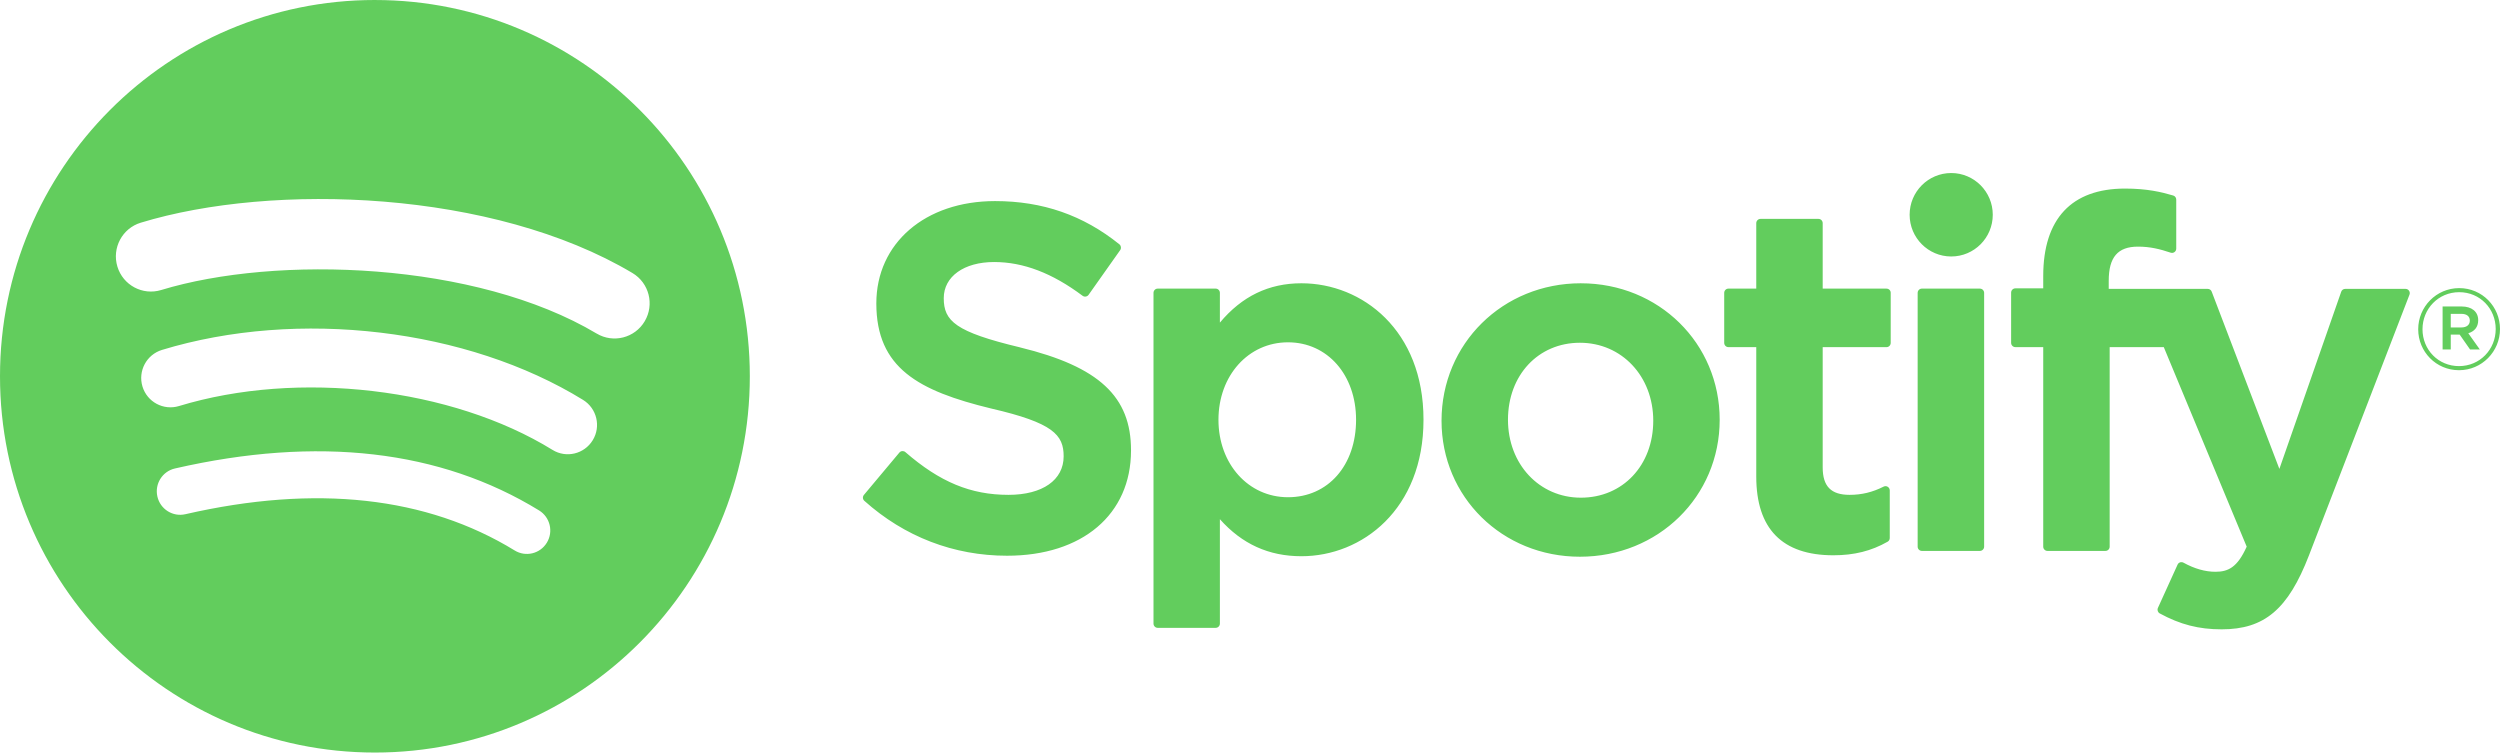
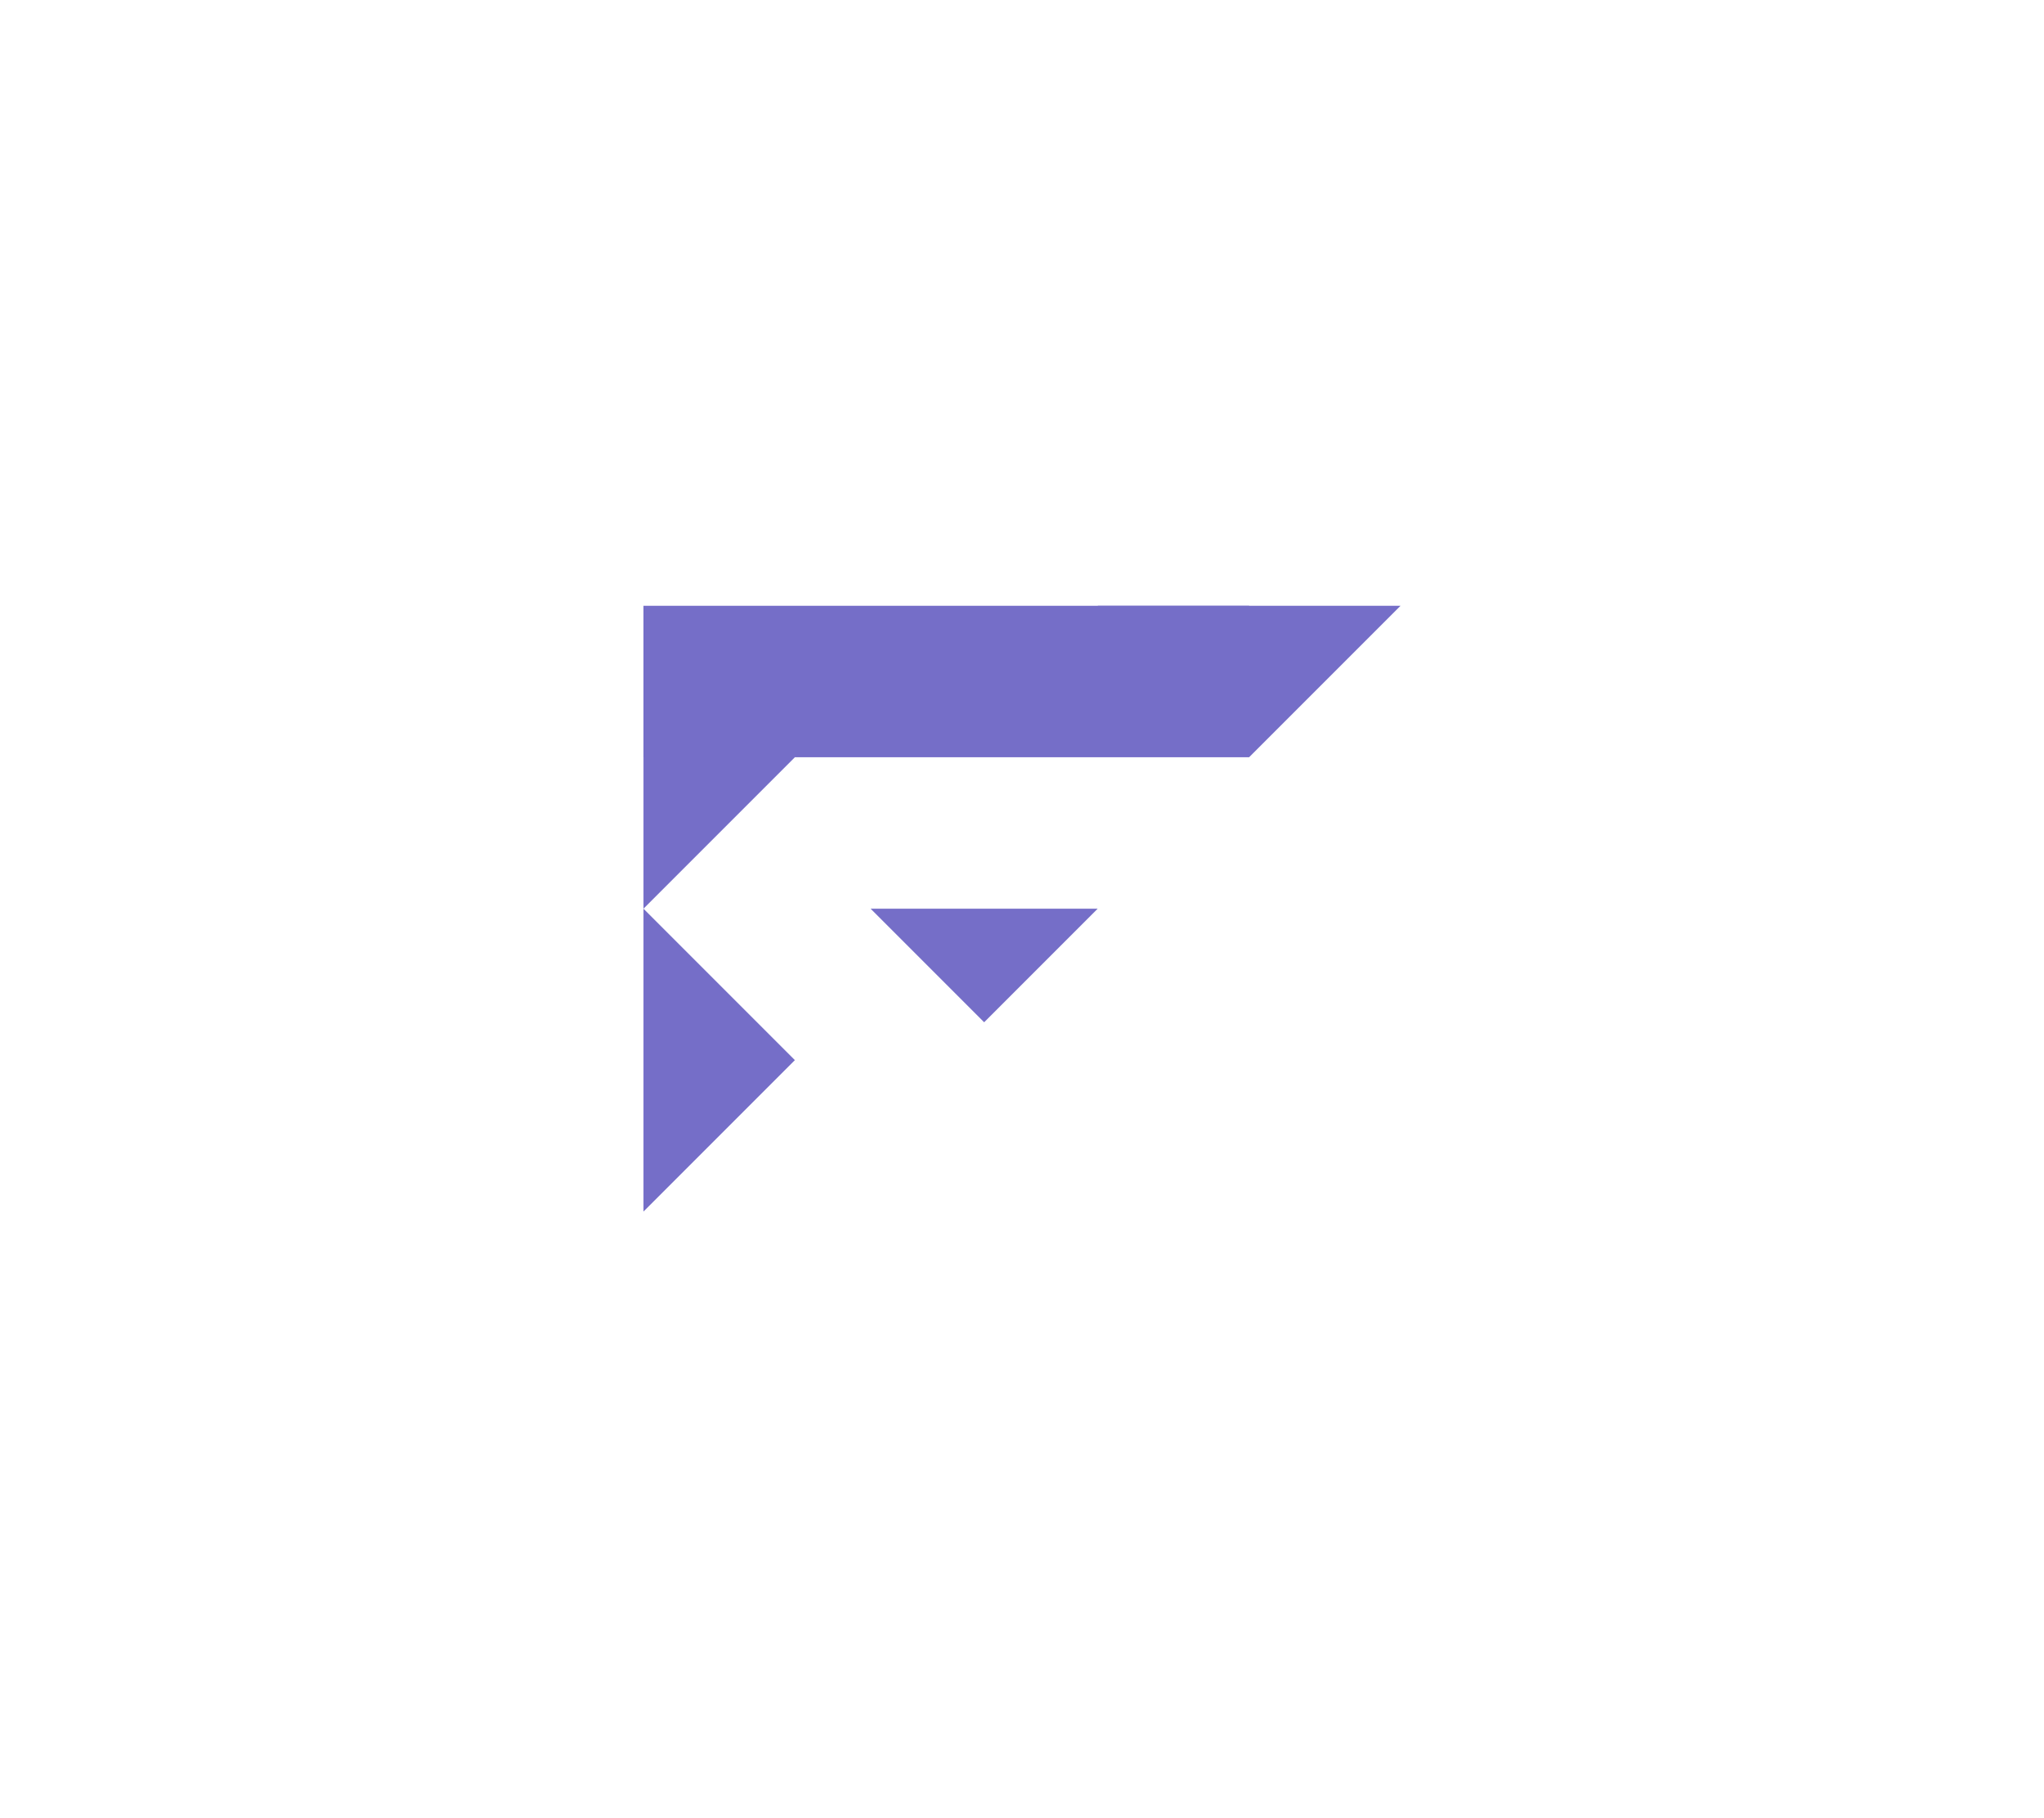
- <svg xmlns="http://www.w3.org/2000/svg" width="196" height="59" viewBox="0 0 196 59" fill="none">
-   <path d="M29.393 0C13.16 0 0 13.208 0 29.5C0 45.793 13.16 59 29.393 59C45.627 59 58.786 45.793 58.786 29.5C58.786 13.209 45.627 0.001 29.392 0.001L29.393 0ZM42.872 42.548C42.345 43.414 41.215 43.689 40.352 43.157C33.451 38.926 24.763 37.968 14.532 40.314C13.546 40.54 12.563 39.92 12.339 38.93C12.113 37.94 12.728 36.954 13.716 36.728C24.913 34.161 34.517 35.266 42.265 40.018C43.128 40.55 43.402 41.681 42.872 42.548ZM46.469 34.515C45.806 35.597 44.395 35.939 43.318 35.273C35.417 30.399 23.374 28.988 14.029 31.835C12.817 32.202 11.537 31.517 11.169 30.302C10.804 29.086 11.487 27.804 12.697 27.434C23.371 24.183 36.642 25.758 45.715 31.354C46.792 32.019 47.133 33.435 46.469 34.515ZM46.778 26.151C37.305 20.503 21.676 19.984 12.631 22.739C11.179 23.181 9.643 22.358 9.203 20.901C8.763 19.442 9.582 17.902 11.035 17.459C21.418 14.295 38.678 14.906 49.584 21.405C50.893 22.183 51.322 23.877 50.546 25.186C49.774 26.497 48.082 26.929 46.78 26.151H46.778ZM79.968 27.233C74.892 26.018 73.99 25.166 73.99 23.375C73.99 21.682 75.577 20.543 77.939 20.543C80.227 20.543 82.495 21.408 84.874 23.189C84.945 23.242 85.036 23.264 85.124 23.25C85.215 23.236 85.292 23.187 85.345 23.114L87.823 19.608C87.924 19.463 87.896 19.265 87.76 19.154C84.927 16.874 81.74 15.765 78.013 15.765C72.534 15.765 68.704 19.066 68.704 23.788C68.704 28.852 72.007 30.645 77.714 32.029C82.568 33.152 83.39 34.092 83.39 35.773C83.39 37.637 81.733 38.796 79.066 38.796C76.103 38.796 73.685 37.792 70.982 35.446C70.916 35.386 70.824 35.361 70.74 35.365C70.649 35.372 70.568 35.414 70.512 35.481L67.732 38.8C67.616 38.94 67.63 39.145 67.764 39.264C70.909 42.083 74.776 43.569 78.953 43.569C84.857 43.569 88.672 40.332 88.672 35.319C88.683 31.089 86.159 28.747 79.978 27.238L79.968 27.233ZM102.031 22.209C99.472 22.209 97.373 23.221 95.639 25.294V22.961C95.639 22.777 95.492 22.627 95.309 22.627H90.764C90.581 22.627 90.434 22.777 90.434 22.961V48.889C90.434 49.072 90.581 49.223 90.764 49.223H95.309C95.492 49.223 95.639 49.072 95.639 48.889V40.705C97.373 42.653 99.472 43.608 102.031 43.608C106.786 43.608 111.602 39.934 111.602 32.91C111.609 25.884 106.793 22.209 102.034 22.209L102.031 22.209ZM106.316 32.91C106.316 36.485 104.122 38.983 100.978 38.983C97.871 38.983 95.527 36.372 95.527 32.91C95.527 29.447 97.871 26.837 100.978 26.837C104.07 26.837 106.316 29.391 106.316 32.91ZM123.939 22.209C117.814 22.209 113.016 26.943 113.016 32.986C113.016 38.965 117.783 43.647 123.865 43.647C130.011 43.647 134.823 38.93 134.823 32.91C134.823 26.91 130.043 22.21 123.939 22.21V22.209ZM123.939 39.018C120.682 39.018 118.225 36.39 118.225 32.908C118.225 29.41 120.598 26.872 123.865 26.872C127.144 26.872 129.615 29.499 129.615 32.984C129.615 36.482 127.228 39.018 123.939 39.018ZM147.901 22.627H142.899V17.495C142.899 17.311 142.752 17.161 142.569 17.161H138.024C137.842 17.161 137.691 17.311 137.691 17.495V22.627H135.508C135.325 22.627 135.178 22.777 135.178 22.961V26.881C135.178 27.065 135.325 27.215 135.508 27.215H137.691V37.359C137.691 41.456 139.723 43.534 143.735 43.534C145.363 43.534 146.715 43.196 147.989 42.47C148.094 42.414 148.157 42.301 148.157 42.181V38.447C148.157 38.334 148.097 38.225 147.999 38.165C147.901 38.102 147.778 38.099 147.676 38.151C146.802 38.592 145.956 38.796 145.009 38.796C143.552 38.796 142.899 38.13 142.899 36.644V27.217H147.901C148.083 27.217 148.231 27.067 148.231 26.882V22.963C148.238 22.779 148.09 22.629 147.904 22.629L147.901 22.627ZM165.324 22.647V22.017C165.324 20.162 166.033 19.336 167.619 19.336C168.567 19.336 169.329 19.524 170.181 19.81C170.287 19.843 170.396 19.826 170.48 19.763C170.568 19.7 170.617 19.599 170.617 19.492V15.649C170.617 15.502 170.525 15.372 170.382 15.329C169.483 15.06 168.332 14.784 166.605 14.784C162.411 14.784 160.189 17.156 160.189 21.642V22.607H158.006C157.823 22.607 157.672 22.757 157.672 22.941V26.881C157.672 27.065 157.823 27.215 158.006 27.215H160.189V42.858C160.189 43.044 160.34 43.192 160.522 43.192H165.064C165.25 43.192 165.398 43.044 165.398 42.858V27.216H169.641L176.141 42.858C175.404 44.499 174.678 44.827 173.688 44.827C172.888 44.827 172.042 44.587 171.182 44.112C171.101 44.069 171.003 44.062 170.919 44.087C170.831 44.119 170.757 44.182 170.722 44.267L169.181 47.659C169.107 47.821 169.171 48.008 169.325 48.093C170.933 48.966 172.382 49.34 174.176 49.34C177.531 49.34 179.388 47.768 181.02 43.548L188.903 23.103C188.945 23 188.931 22.884 188.868 22.793C188.808 22.702 188.707 22.648 188.598 22.648H183.866C183.723 22.648 183.596 22.738 183.551 22.872L178.703 36.763L173.396 22.863C173.347 22.733 173.225 22.648 173.088 22.648H165.324V22.647ZM155.222 22.627H150.677C150.495 22.627 150.344 22.777 150.344 22.961V42.858C150.344 43.044 150.495 43.192 150.677 43.192H155.222C155.405 43.192 155.556 43.044 155.556 42.858V22.962C155.556 22.778 155.408 22.628 155.222 22.628V22.627ZM152.976 13.566C151.176 13.566 149.715 15.029 149.715 16.836C149.715 18.644 151.176 20.108 152.976 20.108C154.777 20.108 156.233 18.644 156.233 16.836C156.233 15.029 154.773 13.566 152.976 13.566ZM192.785 29.024C190.988 29.024 189.587 27.575 189.587 25.814C189.587 24.054 191.005 22.588 192.803 22.588C194.6 22.588 196 24.037 196 25.796C196 27.556 194.582 29.024 192.785 29.024ZM192.803 22.907C191.163 22.907 189.924 24.214 189.924 25.814C189.924 27.414 191.156 28.703 192.785 28.703C194.424 28.703 195.663 27.397 195.663 25.796C195.663 24.196 194.431 22.907 192.803 22.907ZM193.512 26.126L194.417 27.397H193.652L192.838 26.231H192.139V27.397H191.5V24.028H192.996C193.778 24.028 194.291 24.428 194.291 25.103C194.294 25.655 193.975 25.993 193.515 26.126H193.512ZM192.971 24.606H192.139V25.672H192.971C193.385 25.672 193.634 25.468 193.634 25.138C193.634 24.792 193.385 24.606 192.971 24.606Z" fill="#62CD5D" />
+ <svg xmlns="http://www.w3.org/2000/svg" width="13500" height="12000" viewBox="0 0 13500 12000" fill="none">
+   <path d="M8250 5000L7250 4000L9250 4000L8250 5000Z" fill="#756EC8" />
+   <path d="M5250 5000L4250 6000L4250 4000L5250 5000Z" fill="#756EC8" />
+   <path d="M5250 7000L4250 8000L4250 6000L5250 7000Z" fill="#756EC8" />
+   <path d="M6500 6750L5750 6000L7250 6000L6500 6750Z" fill="#756EC8" />
+   <rect x="4250" y="4000" width="4000" height="1000" fill="#756EC8" />
</svg>
